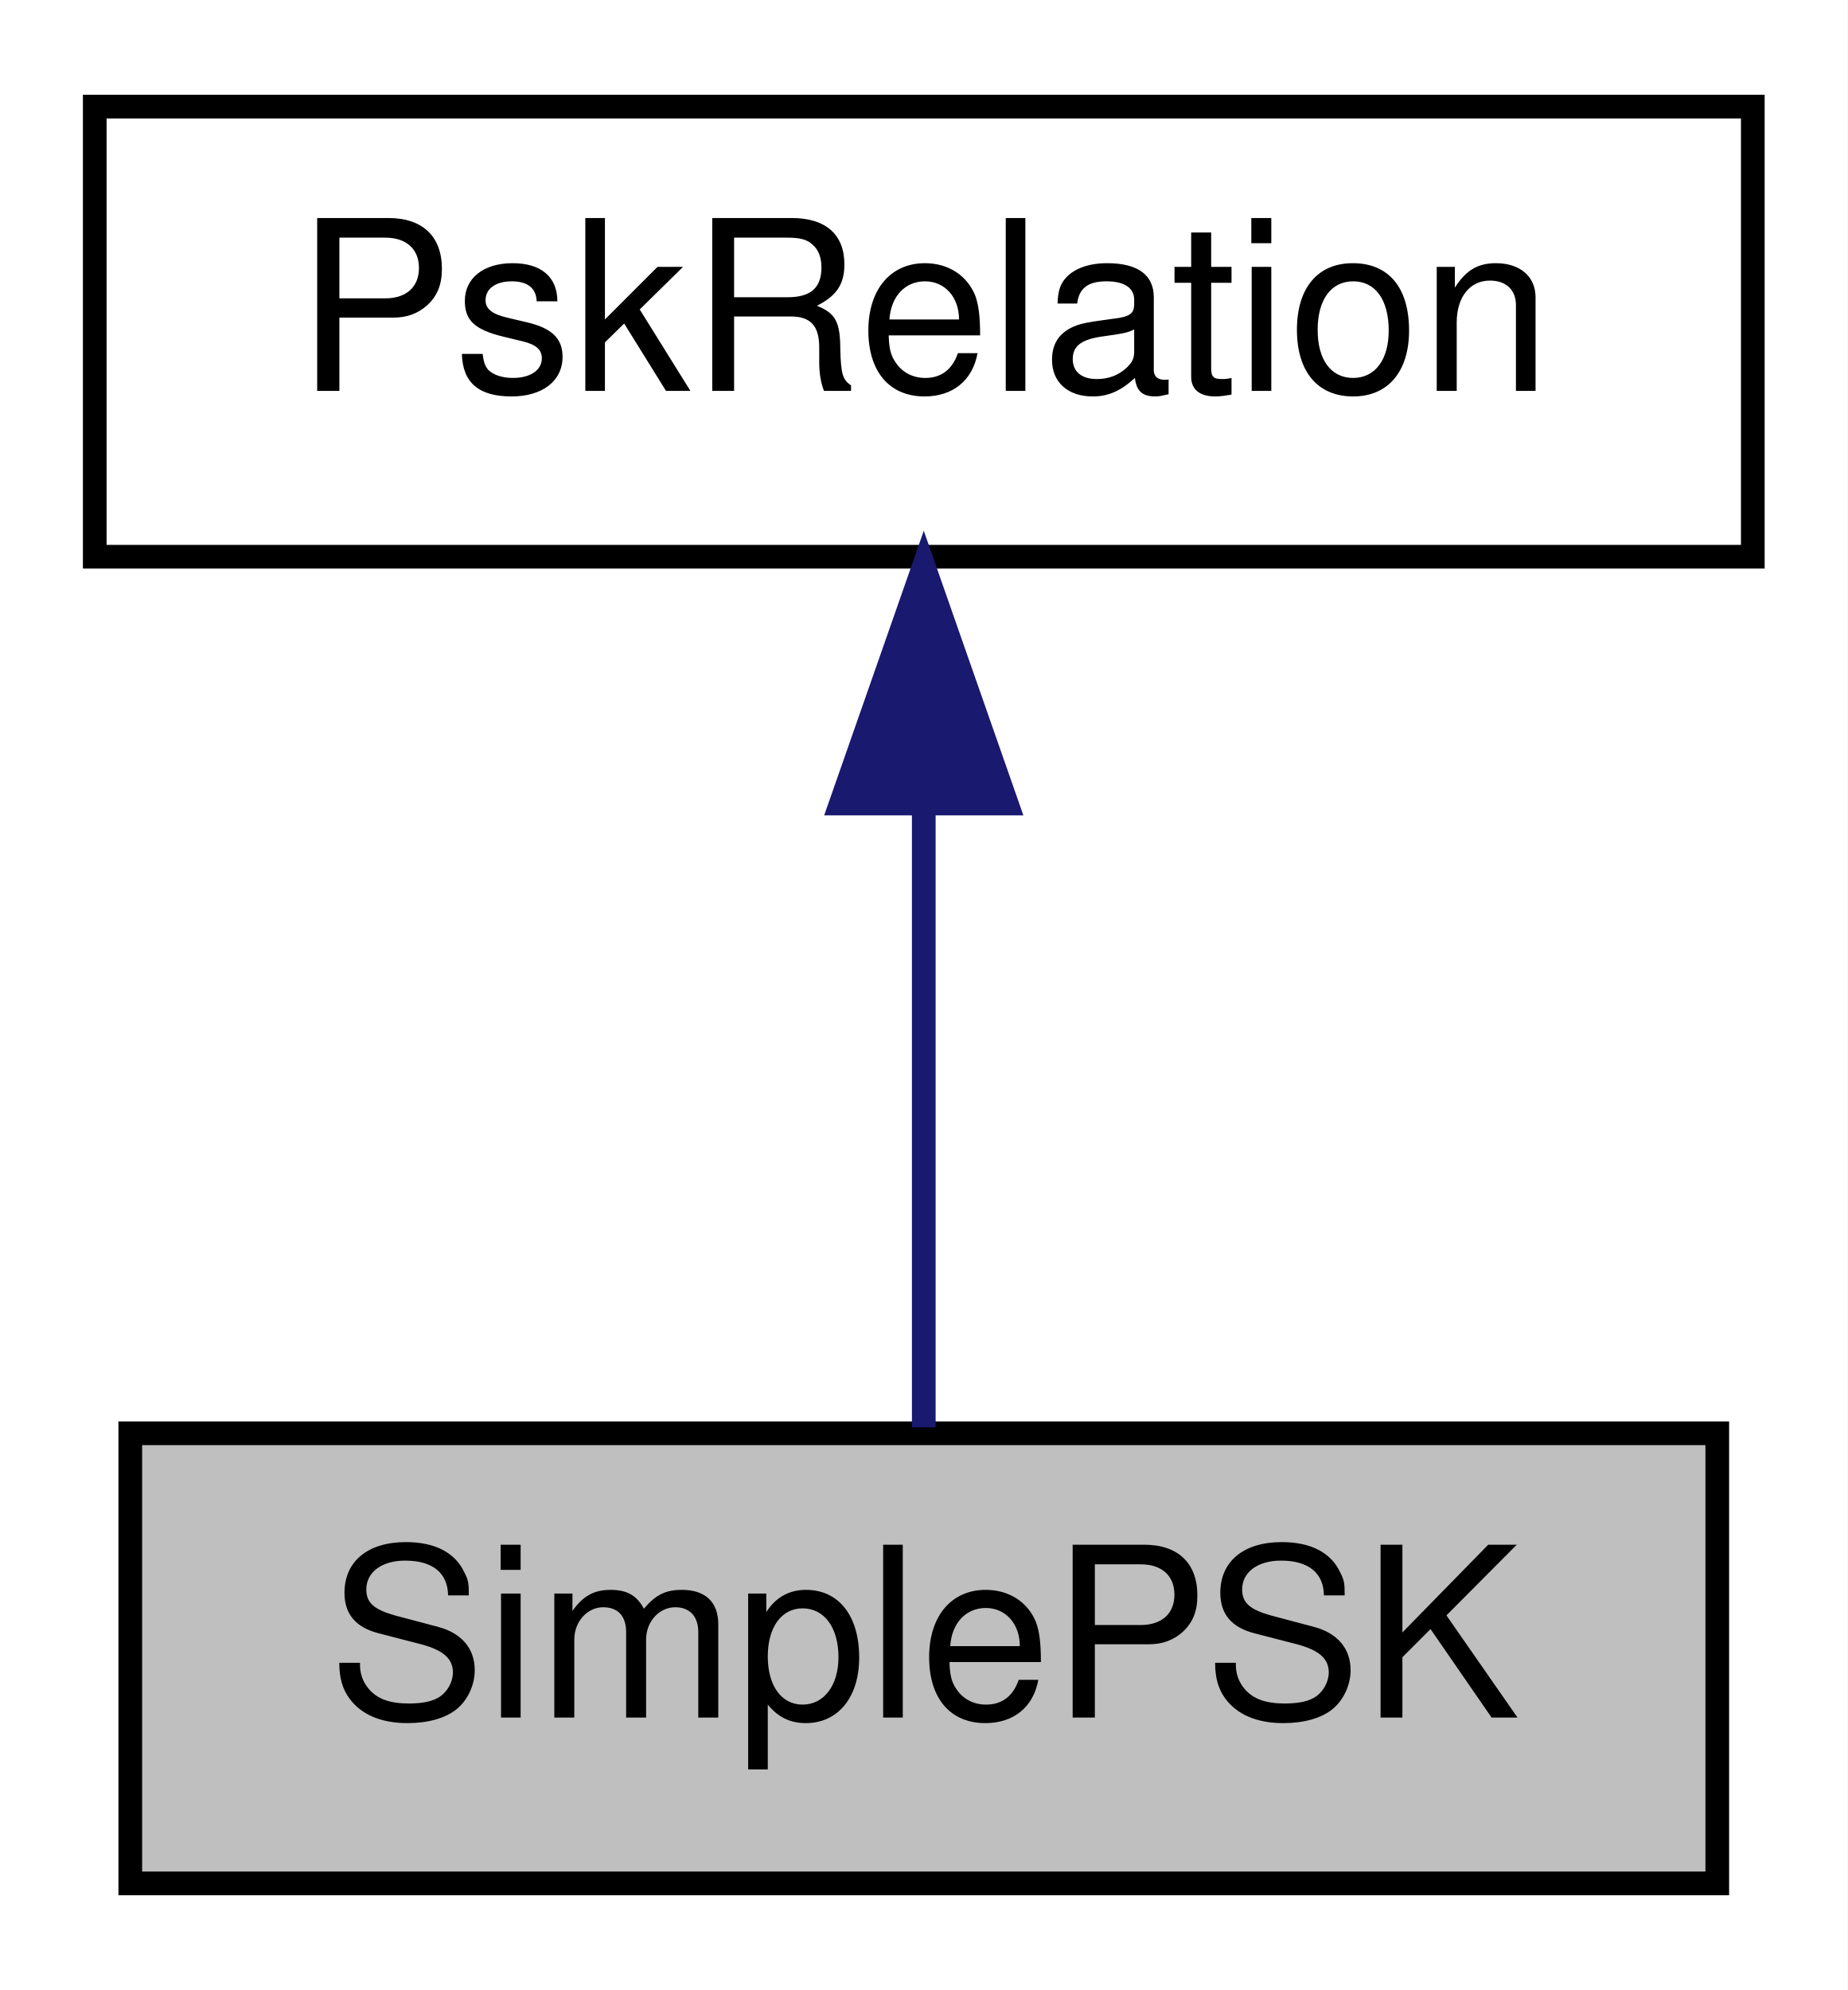
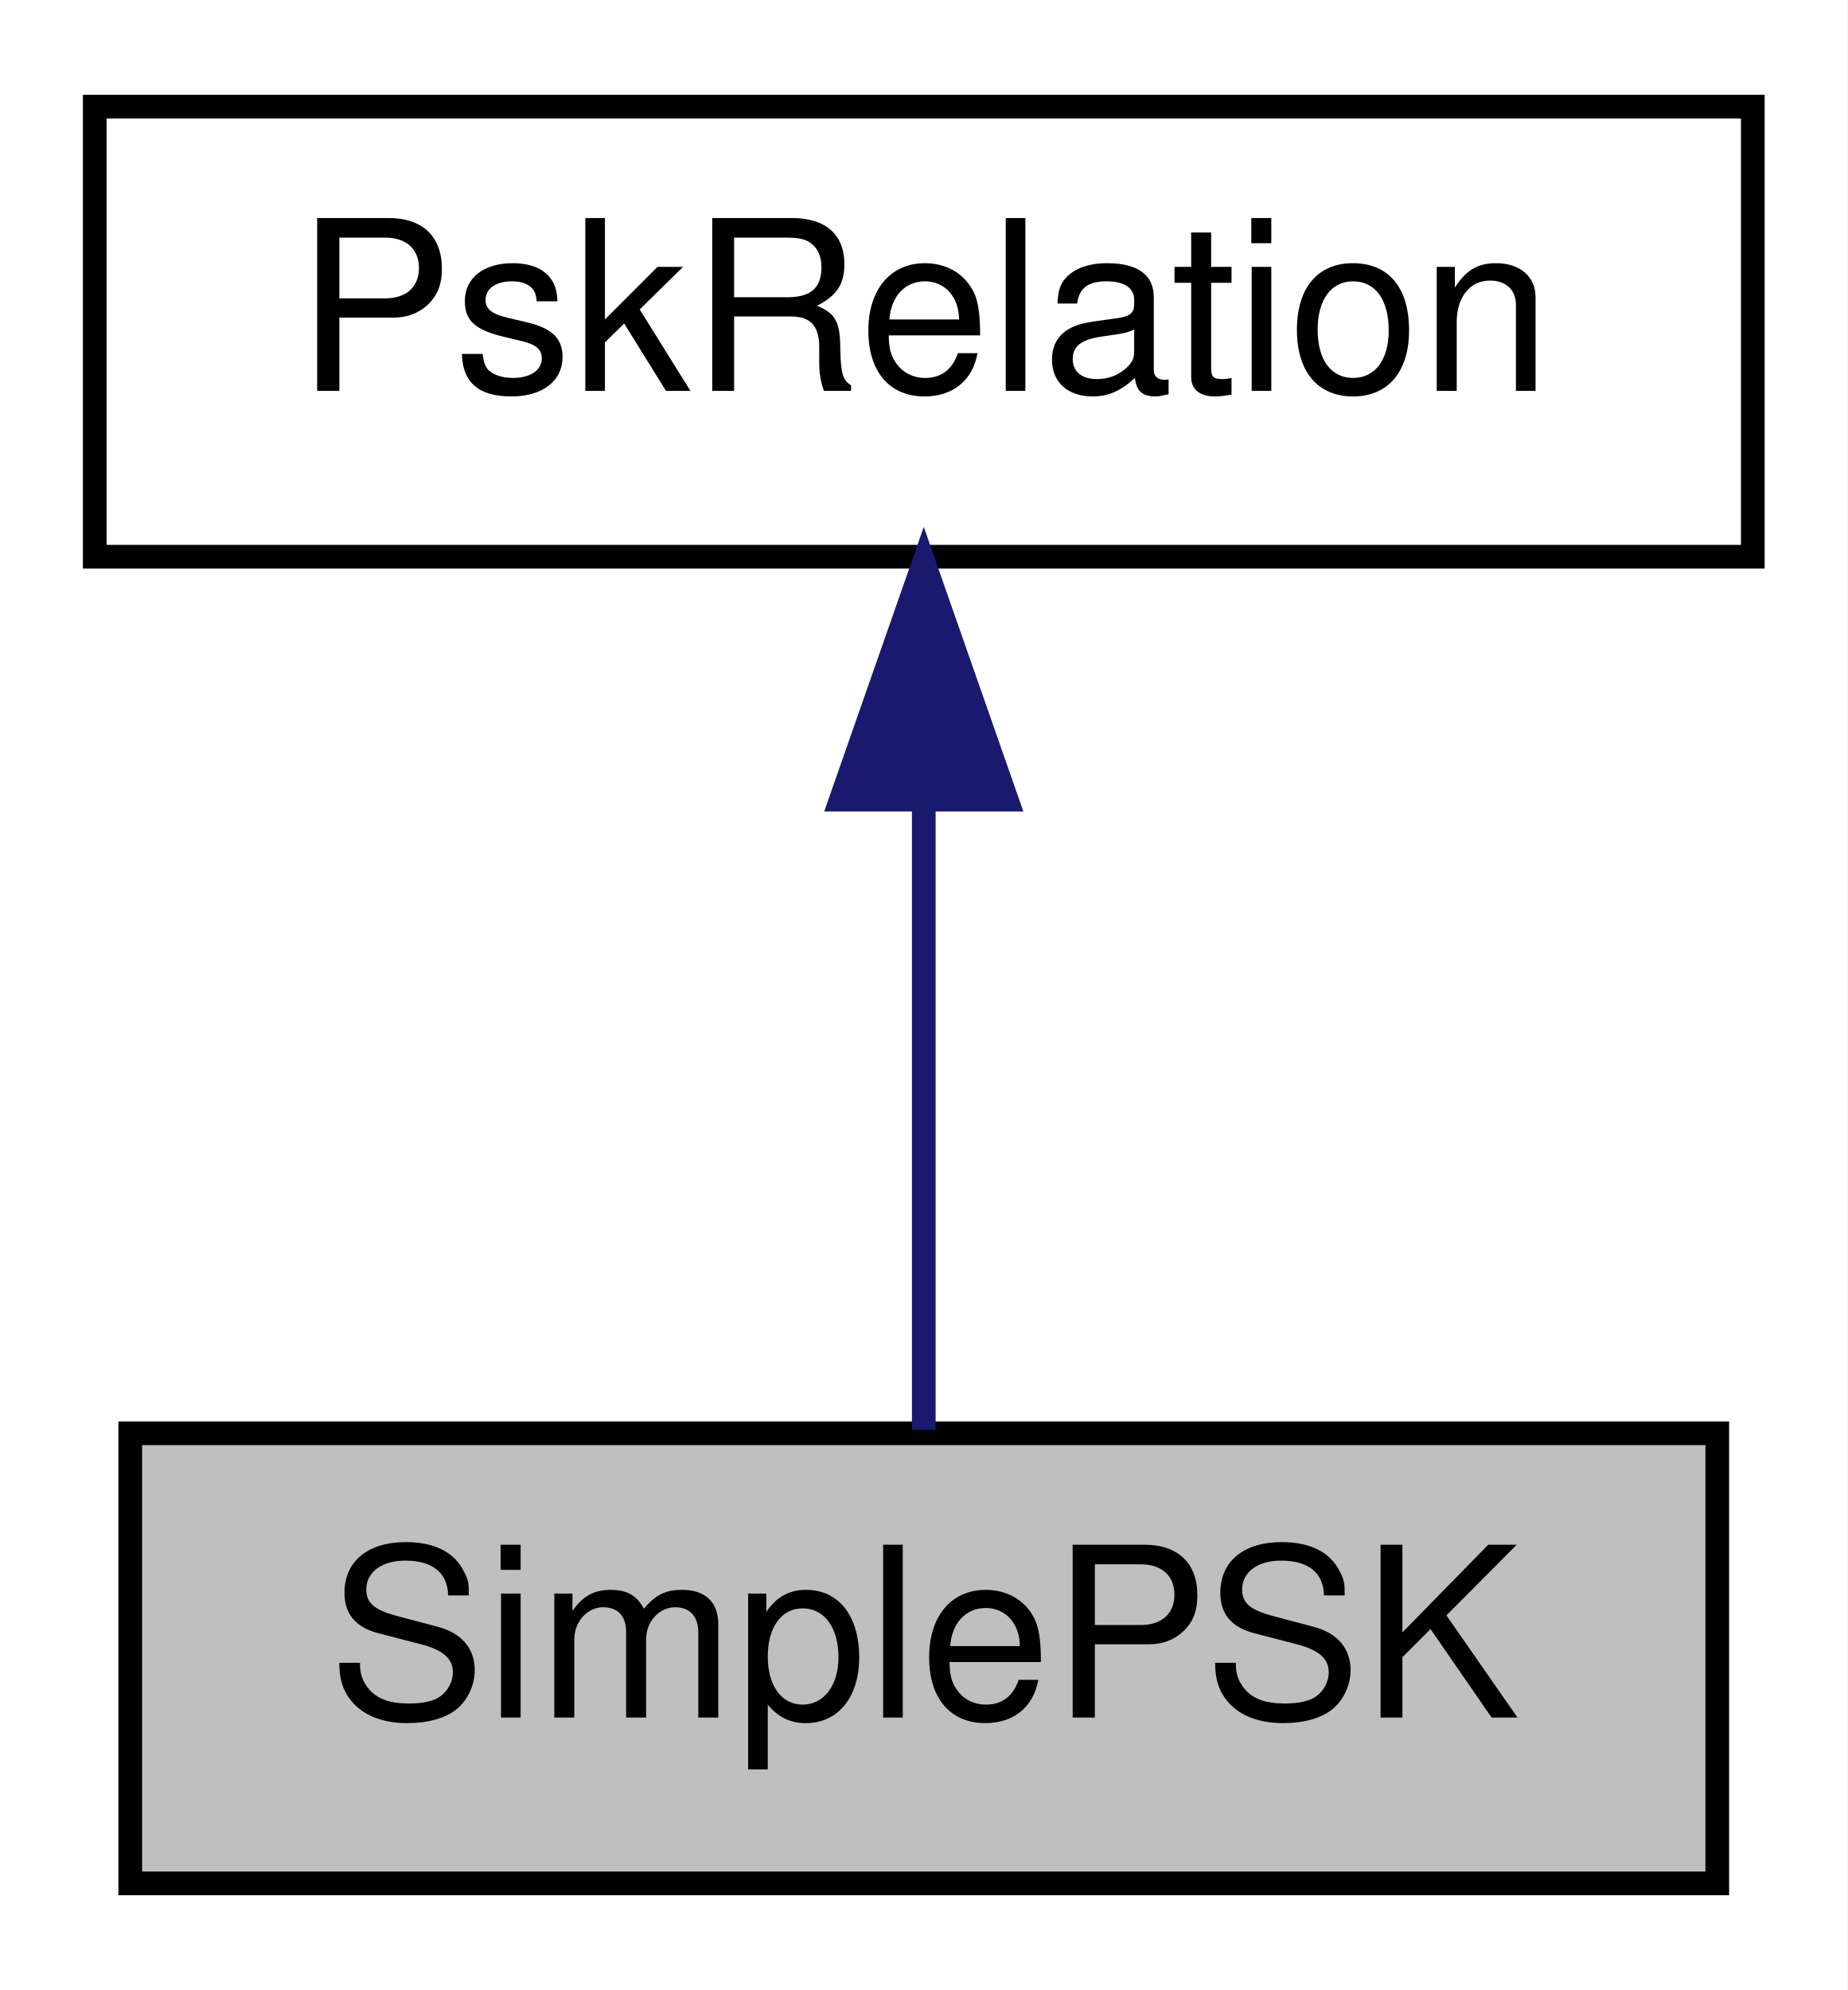
<svg xmlns="http://www.w3.org/2000/svg" xmlns:xlink="http://www.w3.org/1999/xlink" width="78pt" height="84pt" viewBox="0.00 0.00 78.00 84.00">
  <g id="graph0" class="graph" transform="scale(1 1) rotate(0) translate(4 80)">
-     <polygon fill="white" stroke="none" points="-4,4 -4,-80 74,-80 74,4 -4,4" />
+     <polygon fill="#ffffff" stroke="transparent" points="-4,4 -4,-80 74,-80 74,4 -4,4" />
    <g id="node1" class="node">
-       <polygon fill="#bfbfbf" stroke="black" points="1.5,-0.5 1.5,-19.5 68.5,-19.5 68.5,-0.5 1.5,-0.5" />
-       <text text-anchor="middle" x="35" y="-7.5" font-family="Helvetica,sans-Serif" font-size="10.00">SimplePSK</text>
+       <polygon fill="#bfbfbf" stroke="#000000" points="1.5,-.5 1.5,-19.5 68.5,-19.5 68.5,-.5 1.5,-.5" />
+       <text text-anchor="middle" x="35" y="-7.5" font-family="Helvetica,sans-Serif" font-size="10.00" fill="#000000">SimplePSK</text>
    </g>
    <g id="node2" class="node">
      <g id="a_node2">
        <a xlink:href="class_psk_relation.html" target="_top" xlink:title="PskRelation">
-           <polygon fill="white" stroke="black" points="0,-56.5 0,-75.5 70,-75.5 70,-56.5 0,-56.5" />
-           <text text-anchor="middle" x="35" y="-63.5" font-family="Helvetica,sans-Serif" font-size="10.00">PskRelation</text>
+           <polygon fill="#ffffff" stroke="#000000" points="0,-56.5 0,-75.5 70,-75.5 70,-56.5 0,-56.5" />
+           <text text-anchor="middle" x="35" y="-63.5" font-family="Helvetica,sans-Serif" font-size="10.00" fill="#000000">PskRelation</text>
        </a>
      </g>
    </g>
    <g id="edge1" class="edge">
-       <path fill="none" stroke="midnightblue" d="M35,-45.804C35,-36.91 35,-26.78 35,-19.751" />
-       <polygon fill="midnightblue" stroke="midnightblue" points="31.5,-46.083 35,-56.083 38.5,-46.083 31.5,-46.083" />
+       <path fill="none" stroke="#191970" d="M35,-46.157C35,-37.155 35,-26.92 35,-19.643" />
+       <polygon fill="#191970" stroke="#191970" points="31.5,-46.245 35,-56.245 38.5,-46.246 31.5,-46.245" />
    </g>
  </g>
</svg>
